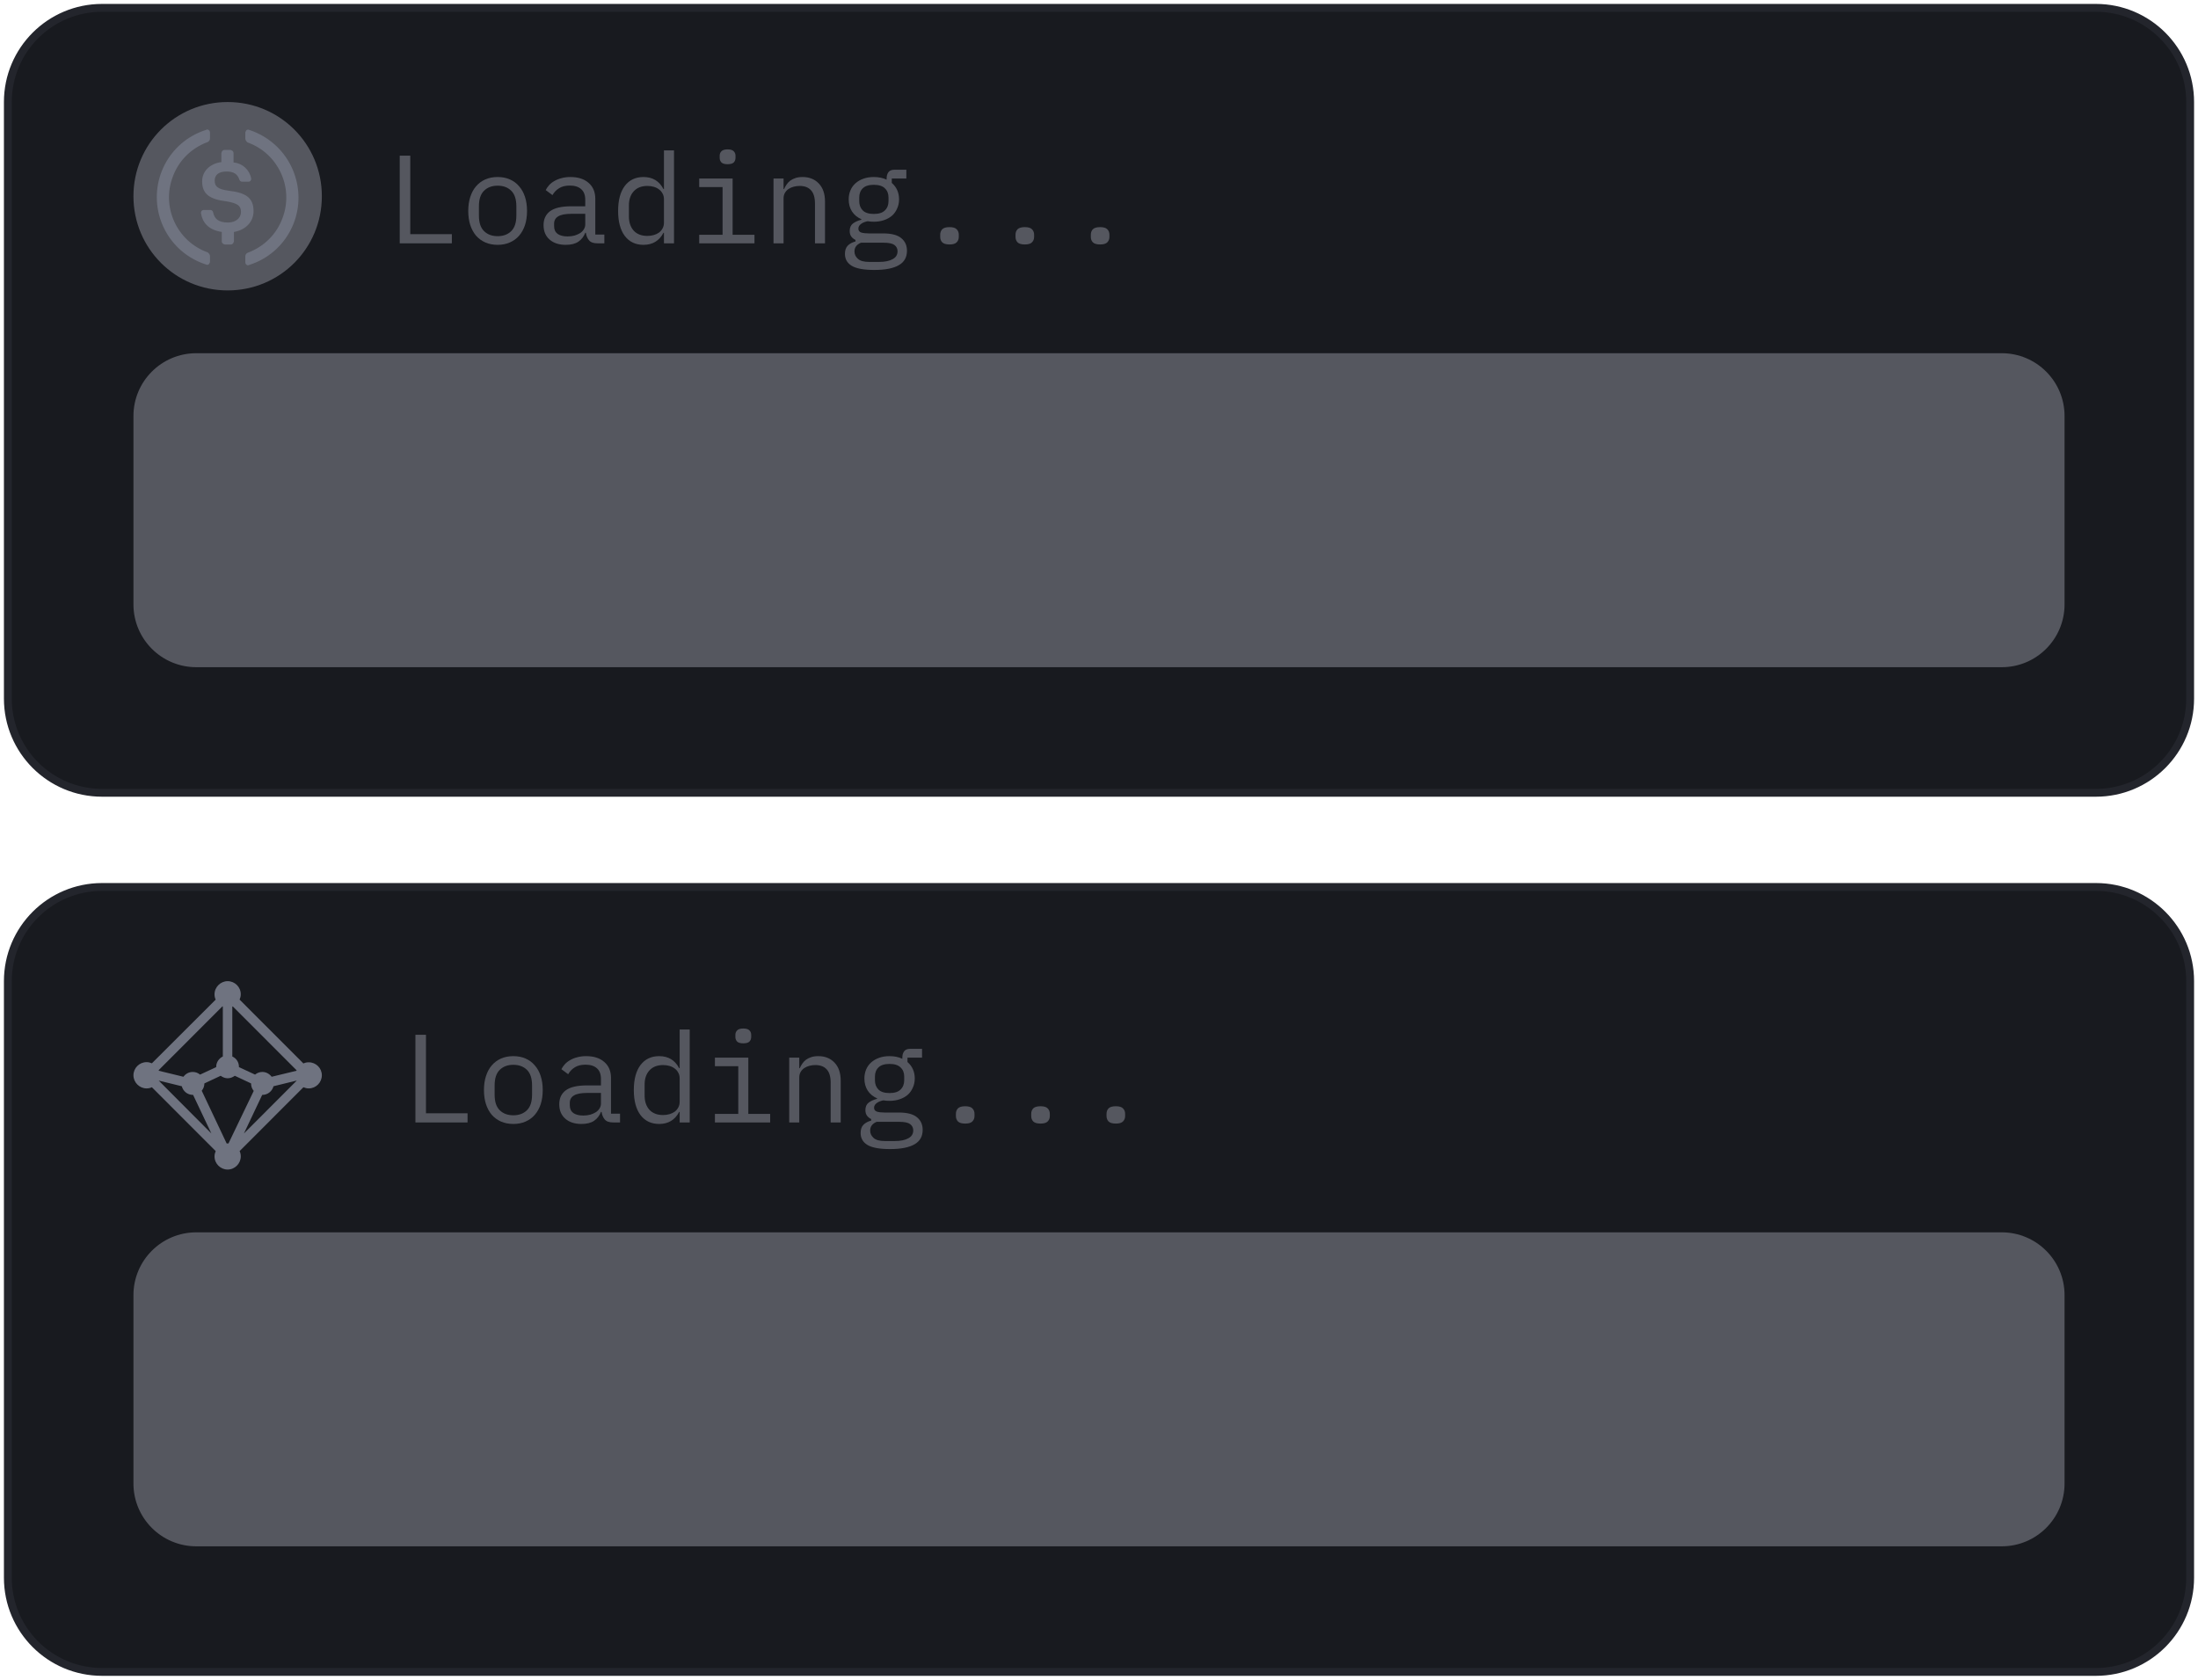
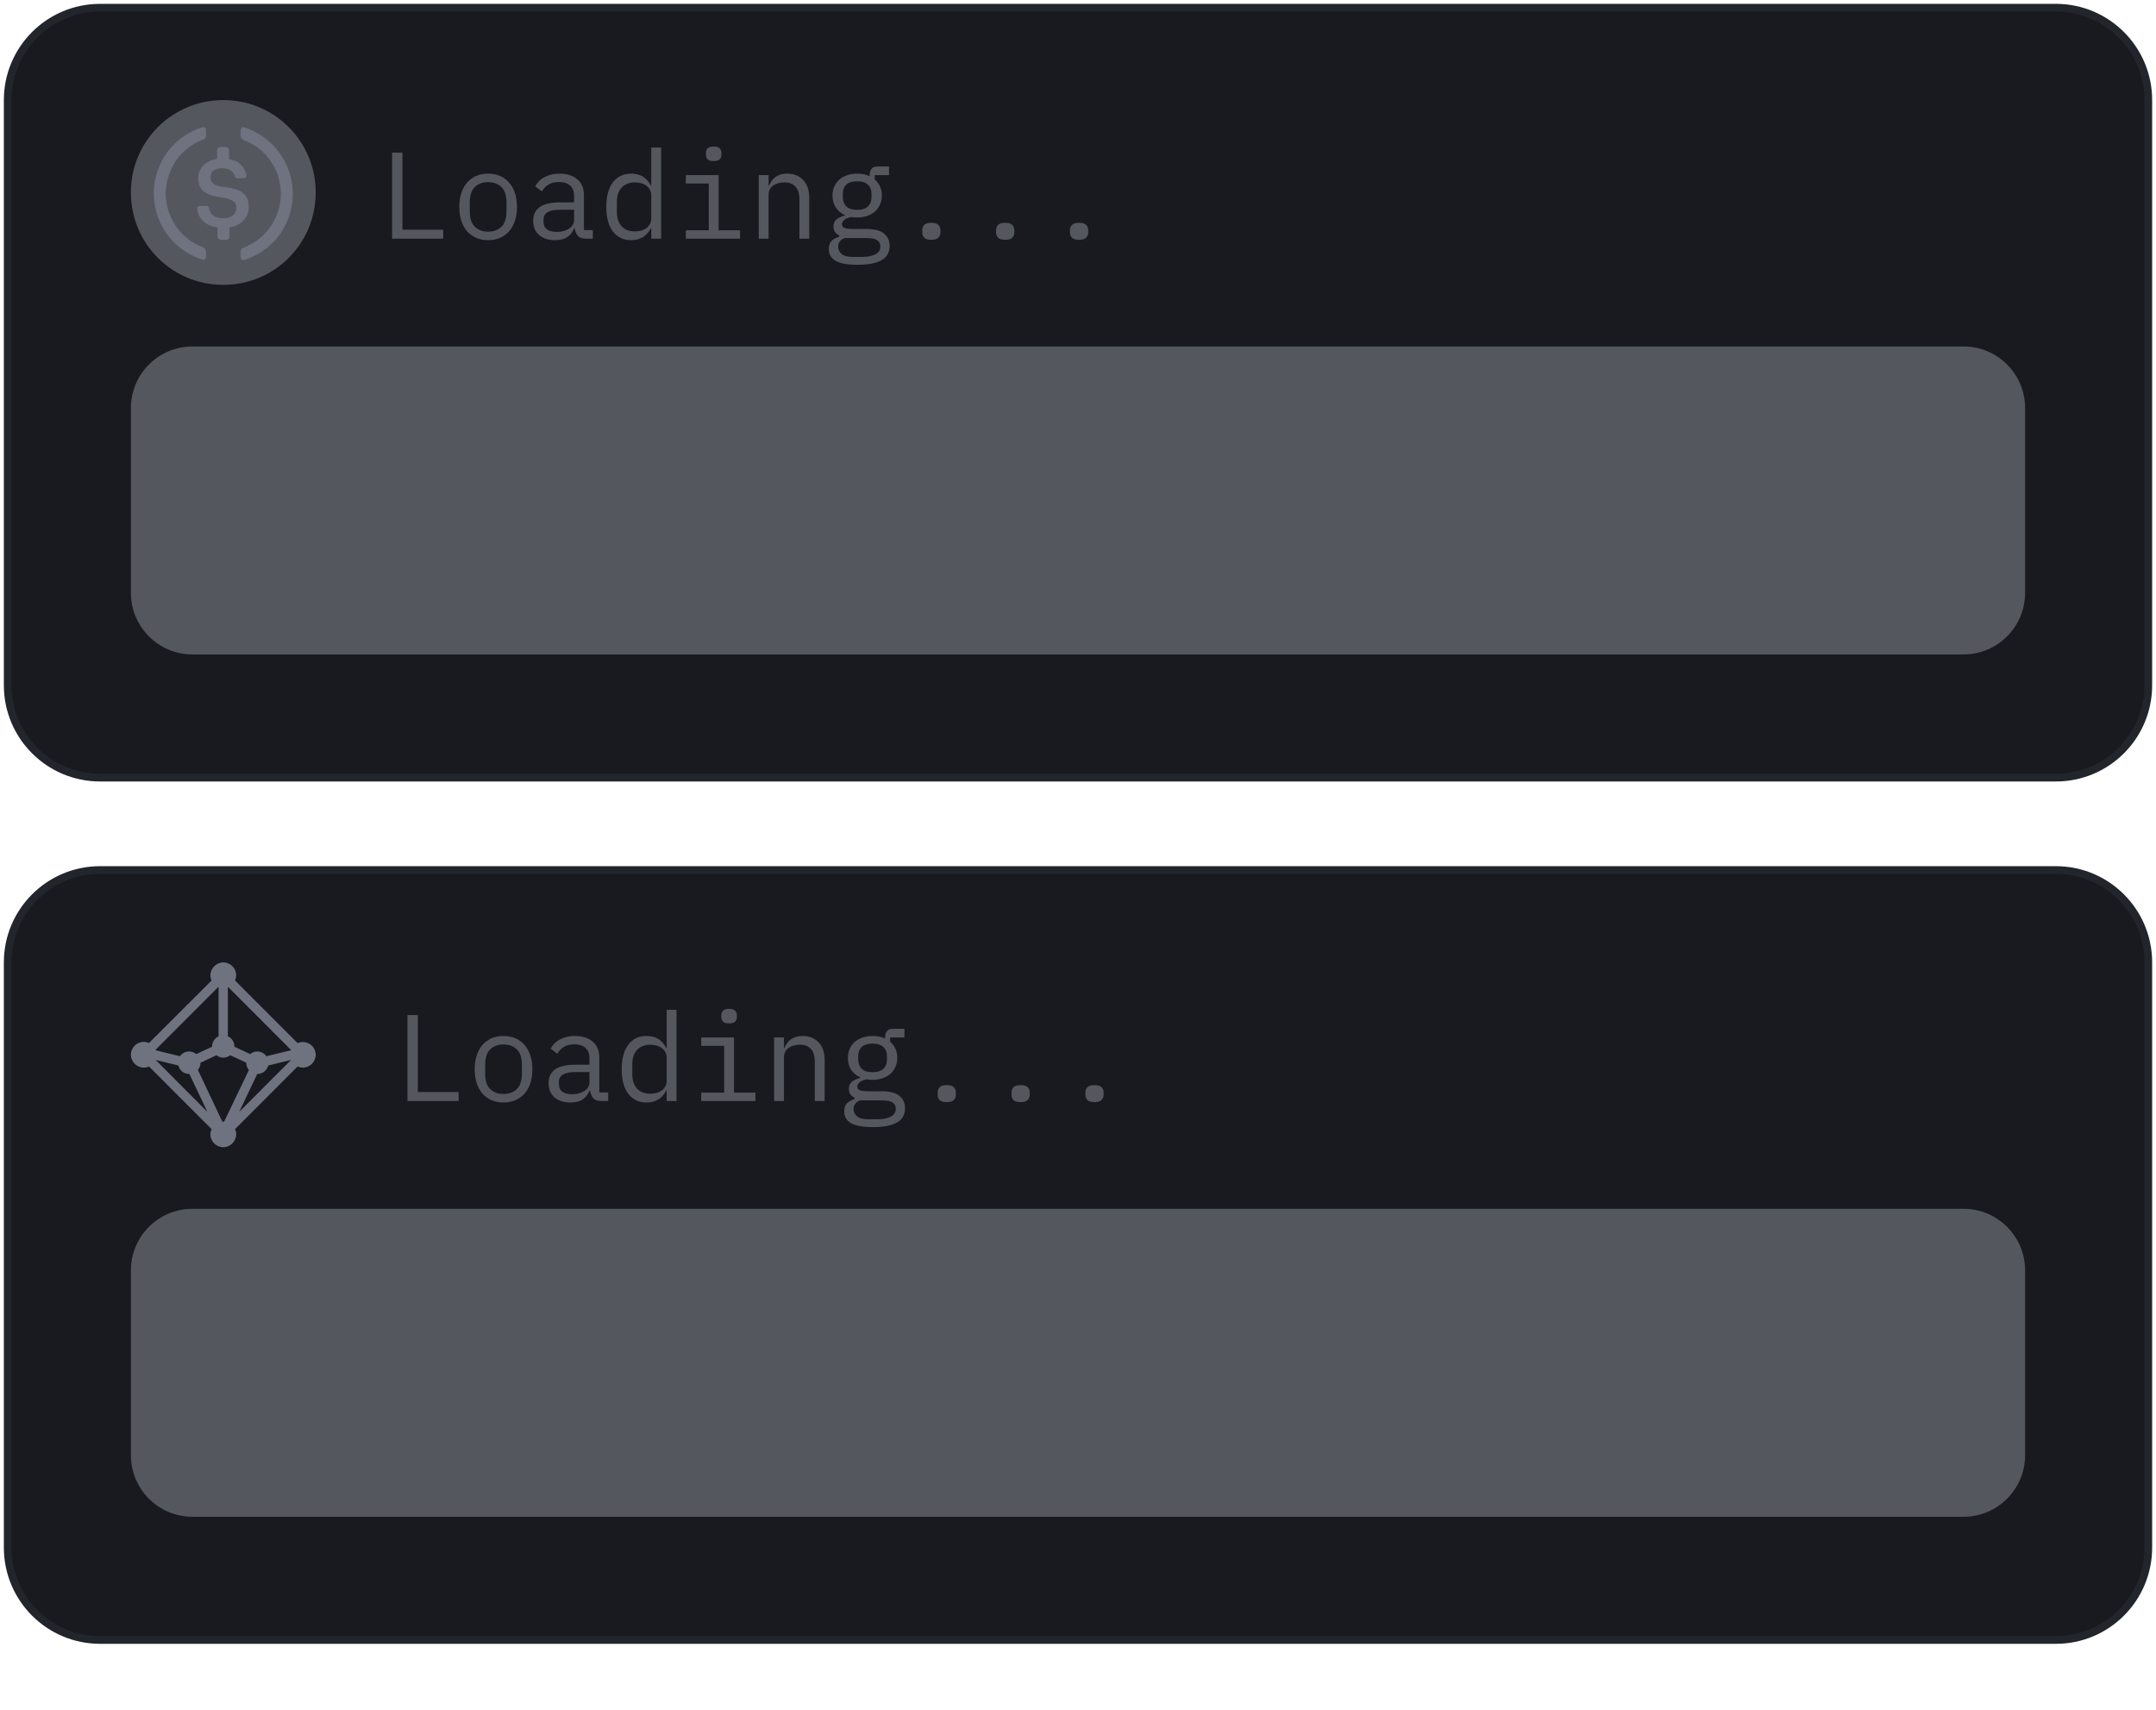
- <svg xmlns="http://www.w3.org/2000/svg" width="280" height="214" viewBox="0 0 280 214" fill="none">
+ <svg xmlns="http://www.w3.org/2000/svg" width="280" height="222" viewBox="0 0 280 222" fill="none">
  <rect x="1" y="1" width="278" height="100" rx="12" fill="#181A1F" stroke="#23252C" />
  <path d="M50.92 31V19.832H52.264V29.832H57.56V31H50.92Z" fill="#55575F" />
  <path d="M63.394 31.192C62.818 31.192 62.295 31.091 61.826 30.888C61.367 30.685 60.972 30.397 60.642 30.024C60.322 29.64 60.076 29.187 59.906 28.664C59.735 28.131 59.65 27.533 59.65 26.872C59.65 26.221 59.735 25.629 59.906 25.096C60.076 24.563 60.322 24.109 60.642 23.736C60.972 23.352 61.367 23.059 61.826 22.856C62.295 22.653 62.818 22.552 63.394 22.552C63.97 22.552 64.487 22.653 64.946 22.856C65.415 23.059 65.81 23.352 66.13 23.736C66.46 24.109 66.711 24.563 66.882 25.096C67.052 25.629 67.138 26.221 67.138 26.872C67.138 27.533 67.052 28.131 66.882 28.664C66.711 29.187 66.46 29.64 66.13 30.024C65.81 30.397 65.415 30.685 64.946 30.888C64.487 31.091 63.97 31.192 63.394 31.192ZM63.394 30.088C64.108 30.088 64.684 29.875 65.122 29.448C65.559 29.021 65.778 28.36 65.778 27.464V26.28C65.778 25.384 65.559 24.723 65.122 24.296C64.684 23.869 64.108 23.656 63.394 23.656C62.679 23.656 62.103 23.869 61.666 24.296C61.228 24.723 61.01 25.384 61.01 26.28V27.464C61.01 28.36 61.228 29.021 61.666 29.448C62.103 29.875 62.679 30.088 63.394 30.088Z" fill="#55575F" />
  <path d="M76.107 31C75.606 31 75.249 30.872 75.035 30.616C74.822 30.36 74.689 30.04 74.635 29.656H74.555C74.374 30.136 74.081 30.515 73.675 30.792C73.281 31.059 72.747 31.192 72.075 31.192C71.211 31.192 70.523 30.968 70.011 30.52C69.499 30.072 69.243 29.459 69.243 28.68C69.243 27.912 69.521 27.32 70.075 26.904C70.641 26.488 71.547 26.28 72.795 26.28H74.555V25.464C74.555 24.856 74.385 24.403 74.043 24.104C73.702 23.795 73.217 23.64 72.587 23.64C72.033 23.64 71.579 23.752 71.227 23.976C70.875 24.189 70.593 24.483 70.379 24.856L69.515 24.216C69.622 24.003 69.766 23.795 69.947 23.592C70.129 23.389 70.353 23.213 70.619 23.064C70.886 22.904 71.19 22.781 71.531 22.696C71.873 22.6 72.251 22.552 72.667 22.552C73.638 22.552 74.406 22.797 74.971 23.288C75.547 23.779 75.835 24.461 75.835 25.336V29.88H76.987V31H76.107ZM72.299 30.12C72.63 30.12 72.929 30.083 73.195 30.008C73.473 29.923 73.713 29.816 73.915 29.688C74.118 29.549 74.273 29.389 74.379 29.208C74.497 29.016 74.555 28.813 74.555 28.6V27.24H72.795C72.027 27.24 71.467 27.347 71.115 27.56C70.763 27.773 70.587 28.083 70.587 28.488V28.824C70.587 29.251 70.737 29.576 71.035 29.8C71.345 30.013 71.766 30.12 72.299 30.12Z" fill="#55575F" />
  <path d="M84.581 29.656H84.517C83.984 30.68 83.136 31.192 81.973 31.192C80.96 31.192 80.165 30.813 79.589 30.056C79.024 29.299 78.741 28.237 78.741 26.872C78.741 25.507 79.024 24.445 79.589 23.688C80.165 22.931 80.96 22.552 81.973 22.552C83.136 22.552 83.984 23.064 84.517 24.088H84.581V19.16H85.861V31H84.581V29.656ZM82.469 30.056C82.757 30.056 83.029 30.019 83.285 29.944C83.541 29.869 83.765 29.763 83.957 29.624C84.149 29.475 84.299 29.299 84.405 29.096C84.522 28.883 84.581 28.637 84.581 28.36V25.384C84.581 25.107 84.522 24.867 84.405 24.664C84.299 24.451 84.149 24.275 83.957 24.136C83.765 23.987 83.541 23.875 83.285 23.8C83.029 23.725 82.757 23.688 82.469 23.688C81.722 23.688 81.141 23.917 80.725 24.376C80.32 24.824 80.117 25.421 80.117 26.168V27.576C80.117 28.323 80.32 28.925 80.725 29.384C81.141 29.832 81.722 30.056 82.469 30.056Z" fill="#55575F" />
  <path d="M92.687 20.92C92.314 20.92 92.052 20.845 91.903 20.696C91.754 20.536 91.679 20.339 91.679 20.104V19.848C91.679 19.613 91.754 19.421 91.903 19.272C92.052 19.112 92.314 19.032 92.687 19.032C93.06 19.032 93.322 19.112 93.471 19.272C93.62 19.421 93.695 19.613 93.695 19.848V20.104C93.695 20.339 93.62 20.536 93.471 20.696C93.322 20.845 93.06 20.92 92.687 20.92ZM89.071 29.912H92.047V23.832H89.071V22.744H93.327V29.912H96.111V31H89.071V29.912Z" fill="#55575F" />
  <path d="M98.537 31V22.744H99.817V24.088H99.881C99.966 23.885 100.073 23.693 100.201 23.512C100.329 23.32 100.483 23.155 100.665 23.016C100.857 22.877 101.081 22.765 101.337 22.68C101.593 22.595 101.891 22.552 102.233 22.552C103.097 22.552 103.79 22.829 104.313 23.384C104.835 23.928 105.097 24.701 105.097 25.704V31H103.817V25.928C103.817 25.171 103.651 24.611 103.321 24.248C102.99 23.875 102.505 23.688 101.865 23.688C101.609 23.688 101.358 23.72 101.113 23.784C100.867 23.848 100.649 23.944 100.457 24.072C100.265 24.2 100.11 24.365 99.993 24.568C99.875 24.771 99.817 25.005 99.817 25.272V31H98.537Z" fill="#55575F" />
  <path d="M115.538 31.944C115.538 32.776 115.192 33.389 114.498 33.784C113.805 34.189 112.765 34.392 111.378 34.392C110.045 34.392 109.085 34.216 108.498 33.864C107.922 33.512 107.634 33.005 107.634 32.344C107.634 31.896 107.752 31.549 107.986 31.304C108.221 31.059 108.552 30.877 108.978 30.76V30.568C108.744 30.451 108.562 30.301 108.434 30.12C108.306 29.939 108.242 29.709 108.242 29.432C108.242 29.005 108.381 28.685 108.658 28.472C108.946 28.259 109.304 28.099 109.73 27.992V27.928C109.218 27.704 108.818 27.373 108.53 26.936C108.253 26.499 108.114 25.987 108.114 25.4C108.114 24.984 108.189 24.6 108.338 24.248C108.488 23.896 108.701 23.597 108.978 23.352C109.266 23.096 109.608 22.899 110.002 22.76C110.397 22.621 110.834 22.552 111.314 22.552C111.933 22.552 112.477 22.664 112.946 22.888V22.744C112.946 22.424 113.021 22.157 113.17 21.944C113.32 21.731 113.576 21.624 113.938 21.624H115.458V22.744H113.602V23.304C113.901 23.56 114.13 23.864 114.29 24.216C114.45 24.568 114.53 24.963 114.53 25.4C114.53 25.816 114.45 26.2 114.29 26.552C114.141 26.904 113.928 27.208 113.65 27.464C113.373 27.709 113.032 27.901 112.626 28.04C112.232 28.179 111.794 28.248 111.314 28.248C111.176 28.248 111.042 28.243 110.914 28.232C110.786 28.221 110.658 28.205 110.53 28.184C110.402 28.205 110.269 28.243 110.13 28.296C109.992 28.339 109.864 28.403 109.746 28.488C109.629 28.563 109.533 28.653 109.458 28.76C109.384 28.867 109.346 28.989 109.346 29.128C109.346 29.373 109.469 29.539 109.714 29.624C109.96 29.699 110.28 29.736 110.674 29.736H112.498C113.565 29.736 114.338 29.939 114.818 30.344C115.298 30.739 115.538 31.272 115.538 31.944ZM114.338 32.008C114.338 31.677 114.205 31.411 113.938 31.208C113.672 31.016 113.208 30.92 112.546 30.92H109.682C109.128 31.144 108.85 31.517 108.85 32.04C108.85 32.403 108.994 32.712 109.282 32.968C109.57 33.235 110.05 33.368 110.722 33.368H111.97C112.717 33.368 113.298 33.251 113.714 33.016C114.13 32.792 114.338 32.456 114.338 32.008ZM111.314 27.256C111.954 27.256 112.424 27.107 112.722 26.808C113.032 26.509 113.186 26.115 113.186 25.624V25.16C113.186 24.669 113.032 24.28 112.722 23.992C112.424 23.693 111.954 23.544 111.314 23.544C110.674 23.544 110.205 23.693 109.906 23.992C109.608 24.28 109.458 24.669 109.458 25.16V25.624C109.458 26.115 109.608 26.509 109.906 26.808C110.205 27.107 110.674 27.256 111.314 27.256Z" fill="#55575F" />
  <path d="M120.956 31.144C120.519 31.144 120.21 31.053 120.028 30.872C119.858 30.691 119.772 30.461 119.772 30.184V29.896C119.772 29.619 119.858 29.389 120.028 29.208C120.21 29.027 120.519 28.936 120.956 28.936C121.394 28.936 121.698 29.027 121.868 29.208C122.05 29.389 122.14 29.619 122.14 29.896V30.184C122.14 30.461 122.05 30.691 121.868 30.872C121.698 31.053 121.394 31.144 120.956 31.144Z" fill="#55575F" />
  <path d="M130.55 31.144C130.113 31.144 129.803 31.053 129.622 30.872C129.451 30.691 129.366 30.461 129.366 30.184V29.896C129.366 29.619 129.451 29.389 129.622 29.208C129.803 29.027 130.113 28.936 130.55 28.936C130.987 28.936 131.291 29.027 131.462 29.208C131.643 29.389 131.734 29.619 131.734 29.896V30.184C131.734 30.461 131.643 30.691 131.462 30.872C131.291 31.053 130.987 31.144 130.55 31.144Z" fill="#55575F" />
  <path d="M140.144 31.144C139.706 31.144 139.397 31.053 139.216 30.872C139.045 30.691 138.96 30.461 138.96 30.184V29.896C138.96 29.619 139.045 29.389 139.216 29.208C139.397 29.027 139.706 28.936 140.144 28.936C140.581 28.936 140.885 29.027 141.056 29.208C141.237 29.389 141.328 29.619 141.328 29.896V30.184C141.328 30.461 141.237 30.691 141.056 30.872C140.885 31.053 140.581 31.144 140.144 31.144Z" fill="#55575F" />
  <path d="M29 37C35.65 37 41 31.65 41 25C41 18.35 35.65 13 29 13C22.35 13 17 18.35 17 25C17 31.65 22.35 37 29 37Z" fill="#55575F" />
  <path d="M32.3 26.9C32.3 25.15 31.25 24.55 29.15 24.3C27.65 24.1 27.35 23.7 27.35 23C27.35 22.3 27.85 21.85 28.85 21.85C29.75 21.85 30.25 22.15 30.5 22.9C30.55 23.05 30.7 23.15 30.85 23.15H31.65C31.85 23.15 32 23 32 22.8V22.75C31.8 21.65 30.9 20.8 29.75 20.7V19.5C29.75 19.3 29.6 19.15 29.35 19.1H28.6C28.4 19.1 28.25 19.25 28.2 19.5V20.65C26.7 20.85 25.75 21.85 25.75 23.1C25.75 24.75 26.75 25.4 28.85 25.65C30.25 25.9 30.7 26.2 30.7 27C30.7 27.8 30 28.35 29.05 28.35C27.75 28.35 27.3 27.8 27.15 27.05C27.1 26.85 26.95 26.75 26.8 26.75H25.95C25.75 26.75 25.6 26.9 25.6 27.1V27.15C25.8 28.4 26.6 29.3 28.25 29.55V30.75C28.25 30.95 28.4 31.1 28.65 31.15H29.4C29.6 31.15 29.75 31 29.8 30.75V29.55C31.3 29.3 32.3 28.25 32.3 26.9Z" fill="#6F7380" />
  <path d="M26.45 32.15C22.55 30.75 20.55 26.4 22 22.55C22.75 20.45 24.4 18.85 26.45 18.1C26.65 18 26.75 17.85 26.75 17.6V16.9C26.75 16.7 26.65 16.55 26.45 16.5C26.4 16.5 26.3 16.5 26.25 16.55C21.5 18.05 18.9 23.1 20.4 27.85C21.3 30.65 23.45 32.8 26.25 33.7C26.45 33.8 26.65 33.7 26.7 33.5C26.75 33.45 26.75 33.4 26.75 33.3V32.6C26.75 32.45 26.6 32.25 26.45 32.15ZM31.75 16.55C31.55 16.45 31.35 16.55 31.3 16.75C31.25 16.8 31.25 16.85 31.25 16.95V17.65C31.25 17.85 31.4 18.05 31.55 18.15C35.45 19.55 37.45 23.9 36 27.75C35.25 29.85 33.6 31.45 31.55 32.2C31.35 32.3 31.25 32.45 31.25 32.7V33.4C31.25 33.6 31.35 33.75 31.55 33.8C31.6 33.8 31.7 33.8 31.75 33.75C36.5 32.25 39.1 27.2 37.6 22.45C36.7 19.6 34.5 17.45 31.75 16.55Z" fill="#6F7380" />
  <rect x="17" y="45" width="246" height="40" rx="8" fill="#55575F" />
  <rect x="1" y="113" width="278" height="100" rx="12" fill="#181A1F" stroke="#23252C" />
  <rect x="17" y="157" width="246" height="40" rx="8" fill="#55575F" />
  <path d="M52.92 143V131.832H54.264V141.832H59.56V143H52.92Z" fill="#55575F" />
  <path d="M65.394 143.192C64.818 143.192 64.295 143.091 63.826 142.888C63.367 142.685 62.972 142.397 62.642 142.024C62.322 141.64 62.076 141.187 61.906 140.664C61.735 140.131 61.65 139.533 61.65 138.872C61.65 138.221 61.735 137.629 61.906 137.096C62.076 136.563 62.322 136.109 62.642 135.736C62.972 135.352 63.367 135.059 63.826 134.856C64.295 134.653 64.818 134.552 65.394 134.552C65.97 134.552 66.487 134.653 66.946 134.856C67.415 135.059 67.81 135.352 68.13 135.736C68.46 136.109 68.711 136.563 68.882 137.096C69.052 137.629 69.138 138.221 69.138 138.872C69.138 139.533 69.052 140.131 68.882 140.664C68.711 141.187 68.46 141.64 68.13 142.024C67.81 142.397 67.415 142.685 66.946 142.888C66.487 143.091 65.97 143.192 65.394 143.192ZM65.394 142.088C66.108 142.088 66.684 141.875 67.122 141.448C67.559 141.021 67.778 140.36 67.778 139.464V138.28C67.778 137.384 67.559 136.723 67.122 136.296C66.684 135.869 66.108 135.656 65.394 135.656C64.679 135.656 64.103 135.869 63.666 136.296C63.228 136.723 63.01 137.384 63.01 138.28V139.464C63.01 140.36 63.228 141.021 63.666 141.448C64.103 141.875 64.679 142.088 65.394 142.088Z" fill="#55575F" />
  <path d="M78.107 143C77.606 143 77.249 142.872 77.035 142.616C76.822 142.36 76.689 142.04 76.635 141.656H76.555C76.374 142.136 76.081 142.515 75.675 142.792C75.281 143.059 74.747 143.192 74.075 143.192C73.211 143.192 72.523 142.968 72.011 142.52C71.499 142.072 71.243 141.459 71.243 140.68C71.243 139.912 71.521 139.32 72.075 138.904C72.641 138.488 73.547 138.28 74.795 138.28H76.555V137.464C76.555 136.856 76.385 136.403 76.043 136.104C75.702 135.795 75.217 135.64 74.587 135.64C74.033 135.64 73.579 135.752 73.227 135.976C72.875 136.189 72.593 136.483 72.379 136.856L71.515 136.216C71.622 136.003 71.766 135.795 71.947 135.592C72.129 135.389 72.353 135.213 72.619 135.064C72.886 134.904 73.19 134.781 73.531 134.696C73.873 134.6 74.251 134.552 74.667 134.552C75.638 134.552 76.406 134.797 76.971 135.288C77.547 135.779 77.835 136.461 77.835 137.336V141.88H78.987V143H78.107ZM74.299 142.12C74.63 142.12 74.929 142.083 75.195 142.008C75.473 141.923 75.713 141.816 75.915 141.688C76.118 141.549 76.273 141.389 76.379 141.208C76.497 141.016 76.555 140.813 76.555 140.6V139.24H74.795C74.027 139.24 73.467 139.347 73.115 139.56C72.763 139.773 72.587 140.083 72.587 140.488V140.824C72.587 141.251 72.737 141.576 73.035 141.8C73.345 142.013 73.766 142.12 74.299 142.12Z" fill="#55575F" />
  <path d="M86.581 141.656H86.517C85.984 142.68 85.136 143.192 83.973 143.192C82.96 143.192 82.165 142.813 81.589 142.056C81.024 141.299 80.741 140.237 80.741 138.872C80.741 137.507 81.024 136.445 81.589 135.688C82.165 134.931 82.96 134.552 83.973 134.552C85.136 134.552 85.984 135.064 86.517 136.088H86.581V131.16H87.861V143H86.581V141.656ZM84.469 142.056C84.757 142.056 85.029 142.019 85.285 141.944C85.541 141.869 85.765 141.763 85.957 141.624C86.149 141.475 86.299 141.299 86.405 141.096C86.522 140.883 86.581 140.637 86.581 140.36V137.384C86.581 137.107 86.522 136.867 86.405 136.664C86.299 136.451 86.149 136.275 85.957 136.136C85.765 135.987 85.541 135.875 85.285 135.8C85.029 135.725 84.757 135.688 84.469 135.688C83.722 135.688 83.141 135.917 82.725 136.376C82.32 136.824 82.117 137.421 82.117 138.168V139.576C82.117 140.323 82.32 140.925 82.725 141.384C83.141 141.832 83.722 142.056 84.469 142.056Z" fill="#55575F" />
  <path d="M94.687 132.92C94.314 132.92 94.052 132.845 93.903 132.696C93.754 132.536 93.679 132.339 93.679 132.104V131.848C93.679 131.613 93.754 131.421 93.903 131.272C94.052 131.112 94.314 131.032 94.687 131.032C95.06 131.032 95.322 131.112 95.471 131.272C95.62 131.421 95.695 131.613 95.695 131.848V132.104C95.695 132.339 95.62 132.536 95.471 132.696C95.322 132.845 95.06 132.92 94.687 132.92ZM91.071 141.912H94.047V135.832H91.071V134.744H95.327V141.912H98.111V143H91.071V141.912Z" fill="#55575F" />
  <path d="M100.537 143V134.744H101.817V136.088H101.881C101.966 135.885 102.073 135.693 102.201 135.512C102.329 135.32 102.483 135.155 102.665 135.016C102.857 134.877 103.081 134.765 103.337 134.68C103.593 134.595 103.891 134.552 104.233 134.552C105.097 134.552 105.79 134.829 106.313 135.384C106.835 135.928 107.097 136.701 107.097 137.704V143H105.817V137.928C105.817 137.171 105.651 136.611 105.321 136.248C104.99 135.875 104.505 135.688 103.865 135.688C103.609 135.688 103.358 135.72 103.113 135.784C102.867 135.848 102.649 135.944 102.457 136.072C102.265 136.2 102.11 136.365 101.993 136.568C101.875 136.771 101.817 137.005 101.817 137.272V143H100.537Z" fill="#55575F" />
  <path d="M117.538 143.944C117.538 144.776 117.192 145.389 116.498 145.784C115.805 146.189 114.765 146.392 113.378 146.392C112.045 146.392 111.085 146.216 110.498 145.864C109.922 145.512 109.634 145.005 109.634 144.344C109.634 143.896 109.752 143.549 109.986 143.304C110.221 143.059 110.552 142.877 110.978 142.76V142.568C110.744 142.451 110.562 142.301 110.434 142.12C110.306 141.939 110.242 141.709 110.242 141.432C110.242 141.005 110.381 140.685 110.658 140.472C110.946 140.259 111.304 140.099 111.73 139.992V139.928C111.218 139.704 110.818 139.373 110.53 138.936C110.253 138.499 110.114 137.987 110.114 137.4C110.114 136.984 110.189 136.6 110.338 136.248C110.488 135.896 110.701 135.597 110.978 135.352C111.266 135.096 111.608 134.899 112.002 134.76C112.397 134.621 112.834 134.552 113.314 134.552C113.933 134.552 114.477 134.664 114.946 134.888V134.744C114.946 134.424 115.021 134.157 115.17 133.944C115.32 133.731 115.576 133.624 115.938 133.624H117.458V134.744H115.602V135.304C115.901 135.56 116.13 135.864 116.29 136.216C116.45 136.568 116.53 136.963 116.53 137.4C116.53 137.816 116.45 138.2 116.29 138.552C116.141 138.904 115.928 139.208 115.65 139.464C115.373 139.709 115.032 139.901 114.626 140.04C114.232 140.179 113.794 140.248 113.314 140.248C113.176 140.248 113.042 140.243 112.914 140.232C112.786 140.221 112.658 140.205 112.53 140.184C112.402 140.205 112.269 140.243 112.13 140.296C111.992 140.339 111.864 140.403 111.746 140.488C111.629 140.563 111.533 140.653 111.458 140.76C111.384 140.867 111.346 140.989 111.346 141.128C111.346 141.373 111.469 141.539 111.714 141.624C111.96 141.699 112.28 141.736 112.674 141.736H114.498C115.565 141.736 116.338 141.939 116.818 142.344C117.298 142.739 117.538 143.272 117.538 143.944ZM116.338 144.008C116.338 143.677 116.205 143.411 115.938 143.208C115.672 143.016 115.208 142.92 114.546 142.92H111.682C111.128 143.144 110.85 143.517 110.85 144.04C110.85 144.403 110.994 144.712 111.282 144.968C111.57 145.235 112.05 145.368 112.722 145.368H113.97C114.717 145.368 115.298 145.251 115.714 145.016C116.13 144.792 116.338 144.456 116.338 144.008ZM113.314 139.256C113.954 139.256 114.424 139.107 114.722 138.808C115.032 138.509 115.186 138.115 115.186 137.624V137.16C115.186 136.669 115.032 136.28 114.722 135.992C114.424 135.693 113.954 135.544 113.314 135.544C112.674 135.544 112.205 135.693 111.906 135.992C111.608 136.28 111.458 136.669 111.458 137.16V137.624C111.458 138.115 111.608 138.509 111.906 138.808C112.205 139.107 112.674 139.256 113.314 139.256Z" fill="#55575F" />
  <path d="M122.956 143.144C122.519 143.144 122.21 143.053 122.028 142.872C121.858 142.691 121.772 142.461 121.772 142.184V141.896C121.772 141.619 121.858 141.389 122.028 141.208C122.21 141.027 122.519 140.936 122.956 140.936C123.394 140.936 123.698 141.027 123.868 141.208C124.05 141.389 124.14 141.619 124.14 141.896V142.184C124.14 142.461 124.05 142.691 123.868 142.872C123.698 143.053 123.394 143.144 122.956 143.144Z" fill="#55575F" />
  <path d="M132.55 143.144C132.113 143.144 131.803 143.053 131.622 142.872C131.451 142.691 131.366 142.461 131.366 142.184V141.896C131.366 141.619 131.451 141.389 131.622 141.208C131.803 141.027 132.113 140.936 132.55 140.936C132.987 140.936 133.291 141.027 133.462 141.208C133.643 141.389 133.734 141.619 133.734 141.896V142.184C133.734 142.461 133.643 142.691 133.462 142.872C133.291 143.053 132.987 143.144 132.55 143.144Z" fill="#55575F" />
  <path d="M142.144 143.144C141.706 143.144 141.397 143.053 141.216 142.872C141.045 142.691 140.96 142.461 140.96 142.184V141.896C140.96 141.619 141.045 141.389 141.216 141.208C141.397 141.027 141.706 140.936 142.144 140.936C142.581 140.936 142.885 141.027 143.056 141.208C143.237 141.389 143.328 141.619 143.328 141.896V142.184C143.328 142.461 143.237 142.691 143.056 142.872C142.885 143.053 142.581 143.144 142.144 143.144Z" fill="#55575F" />
  <path d="M39.328 135.337C39.095 135.337 38.862 135.38 38.651 135.485L30.524 127.351C30.608 127.139 30.672 126.928 30.672 126.673C30.672 125.741 29.91 125 29 125C28.09 125 27.328 125.763 27.328 126.673C27.328 126.906 27.37 127.139 27.476 127.351L19.349 135.464C19.138 135.38 18.926 135.316 18.672 135.316C17.741 135.316 17 136.079 17 136.989C17 137.9 17.762 138.663 18.672 138.663C18.905 138.663 19.138 138.62 19.349 138.515L27.476 146.649C27.392 146.861 27.328 147.072 27.328 147.327C27.328 148.259 28.09 149 29 149C29.91 149 30.672 148.237 30.672 147.327C30.672 147.093 30.63 146.861 30.524 146.649L38.651 138.515C38.862 138.599 39.074 138.663 39.328 138.663C40.259 138.663 41 137.9 41 136.989C41 136.079 40.259 135.337 39.328 135.337ZM37.762 136.417L34.608 137.18C34.333 136.82 33.91 136.566 33.423 136.566C33.063 136.566 32.746 136.693 32.492 136.905L30.439 135.951C30.439 135.93 30.439 135.93 30.439 135.909C30.439 135.316 30.101 134.829 29.593 134.596V128.241C29.614 128.241 29.635 128.22 29.656 128.22L37.783 136.354C37.783 136.354 37.762 136.396 37.762 136.417ZM29 145.674C28.958 145.674 28.915 145.674 28.873 145.674L25.698 138.959C25.91 138.705 26.037 138.387 26.037 138.027L28.111 137.053C28.365 137.244 28.683 137.371 29 137.371C29.339 137.371 29.656 137.244 29.91 137.053L31.984 138.027C31.984 138.027 31.984 138.027 31.984 138.049C31.984 138.409 32.111 138.726 32.323 138.981L29.106 145.674C29.085 145.674 29.042 145.674 29 145.674ZM28.386 128.241V134.596C27.899 134.829 27.54 135.337 27.54 135.909C27.54 135.93 27.54 135.951 27.54 135.951L25.487 136.905C25.233 136.693 24.915 136.566 24.556 136.566C24.069 136.566 23.645 136.799 23.37 137.18L20.238 136.417C20.238 136.396 20.217 136.375 20.217 136.333L28.344 128.199C28.344 128.22 28.365 128.22 28.386 128.241ZM20.217 137.667L23.159 138.387C23.328 139.023 23.878 139.489 24.577 139.489H24.598L26.926 144.403L20.217 137.667ZM33.402 139.489H33.423C34.1 139.489 34.672 139.023 34.841 138.387L37.783 137.667C37.783 137.667 37.783 137.667 37.783 137.688L31.074 144.403L33.402 139.489Z" fill="#6F7380" />
</svg>
